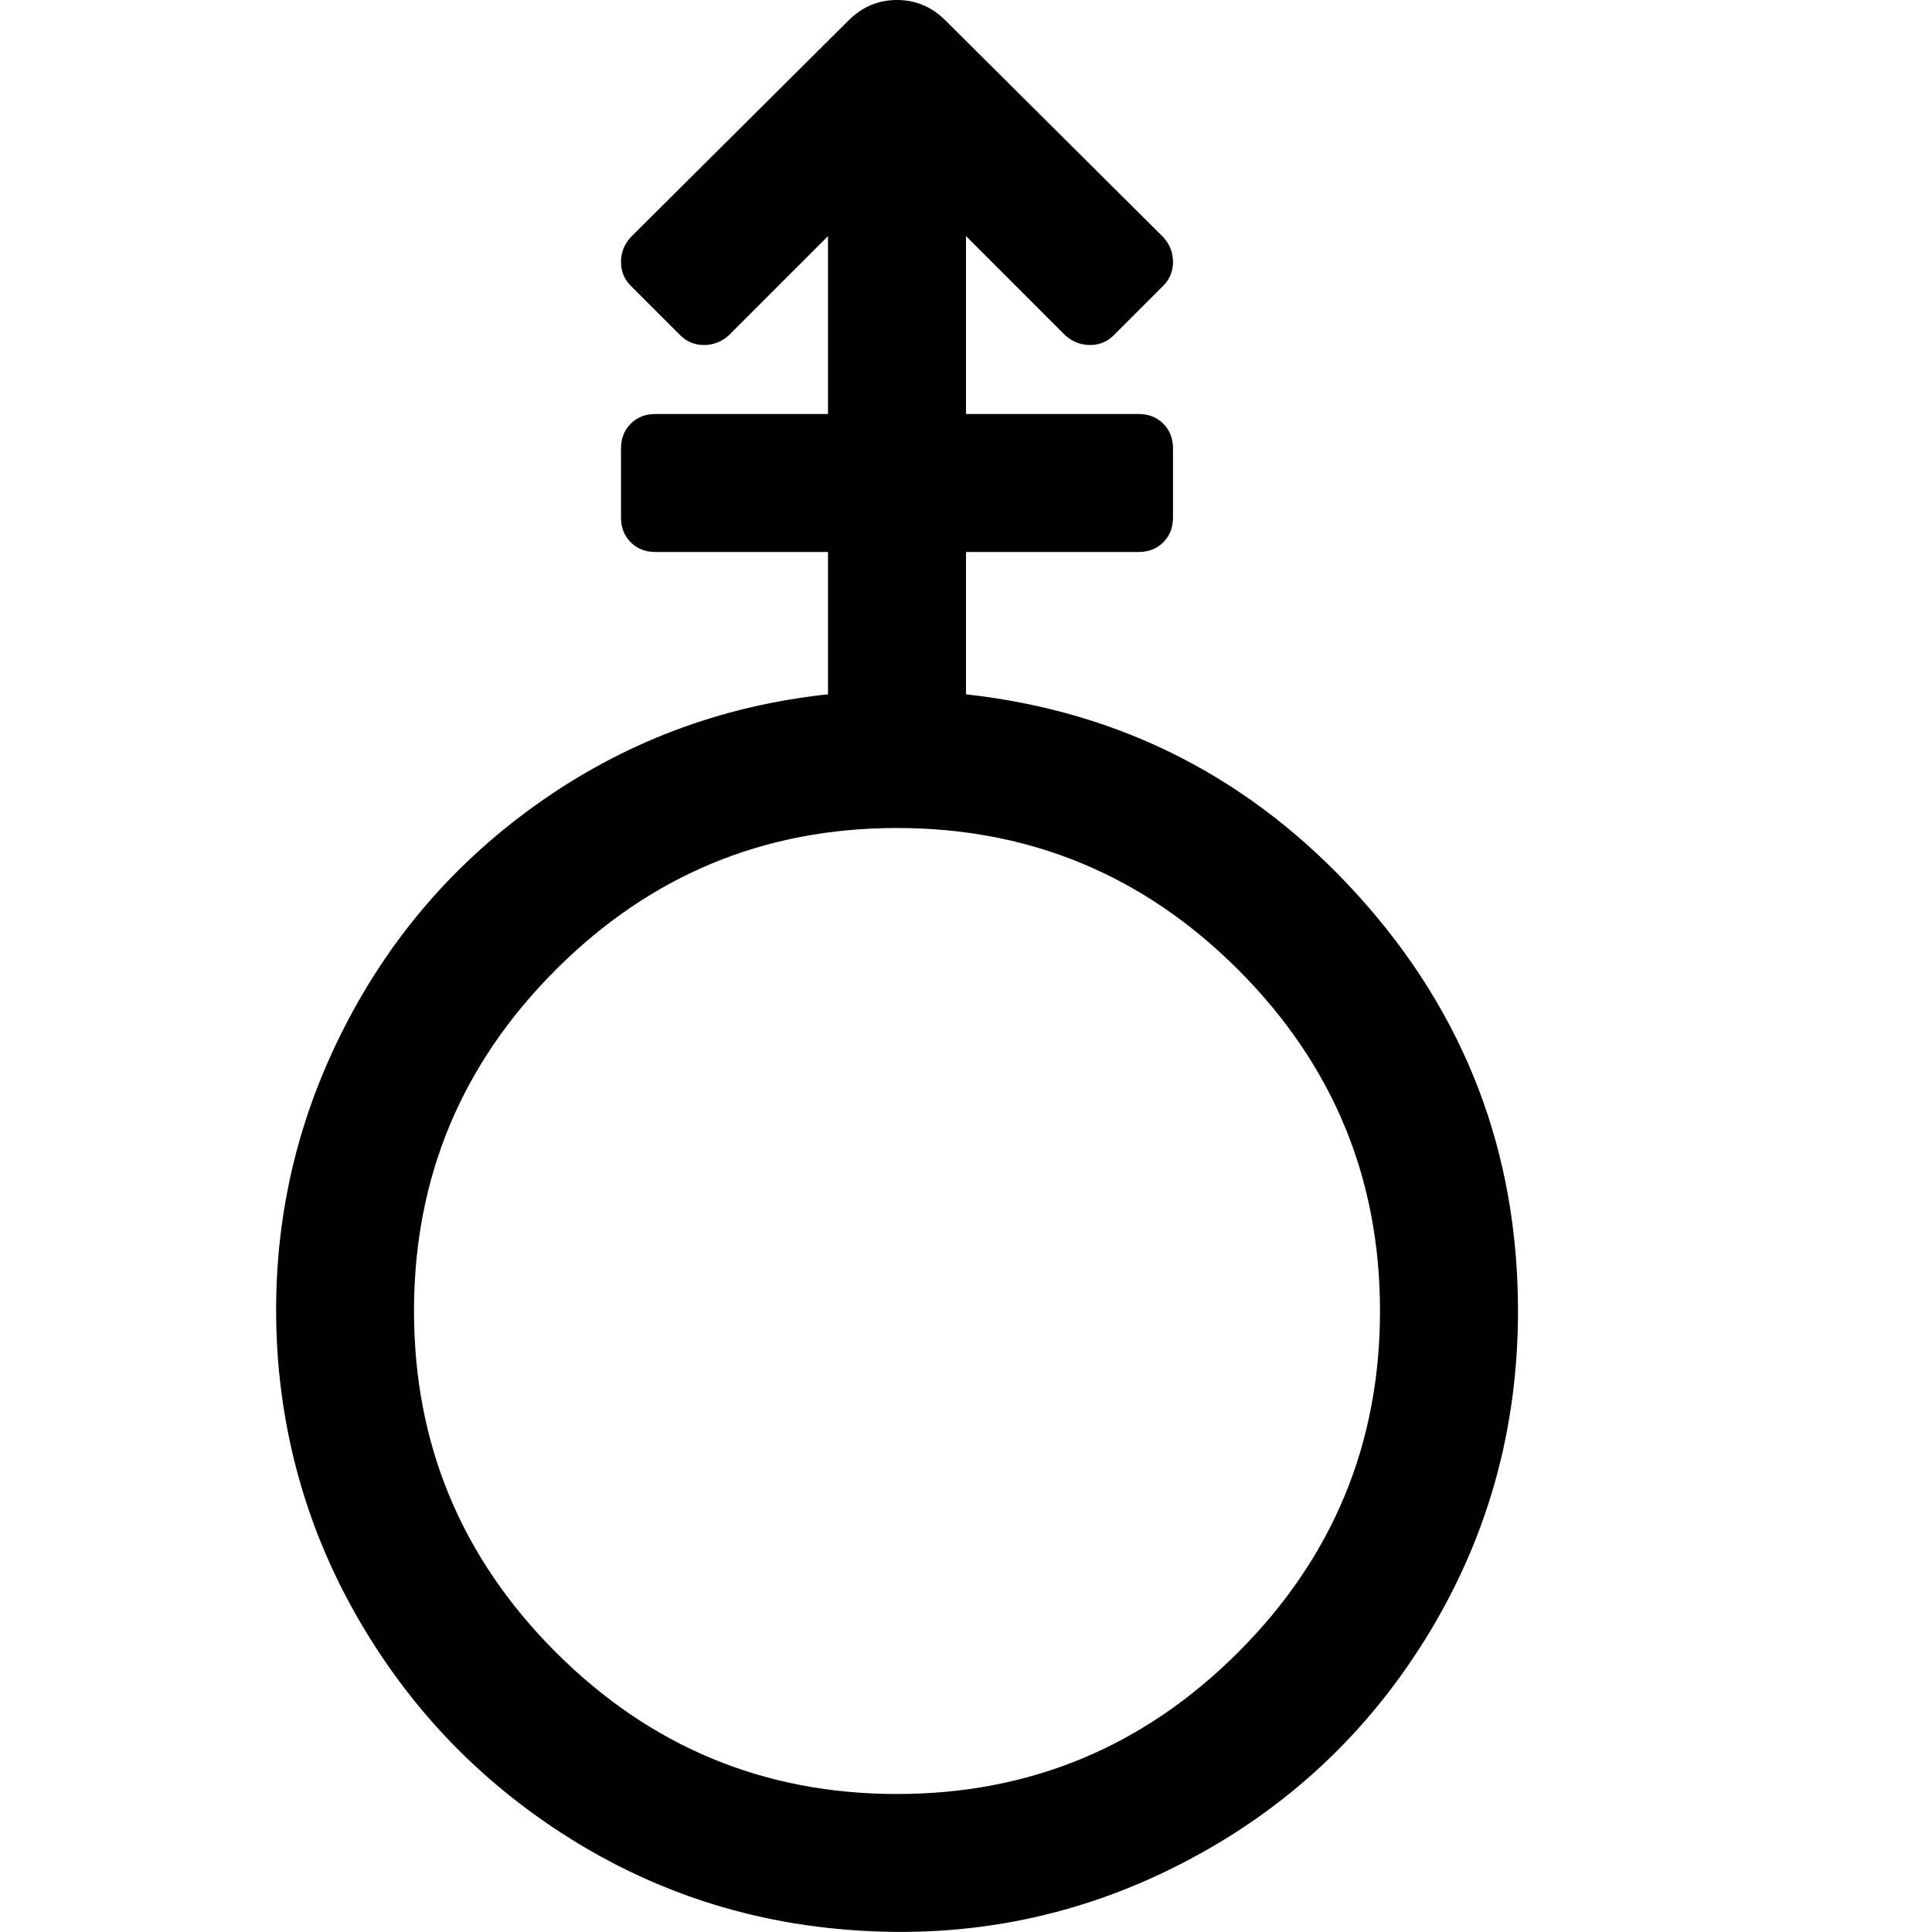
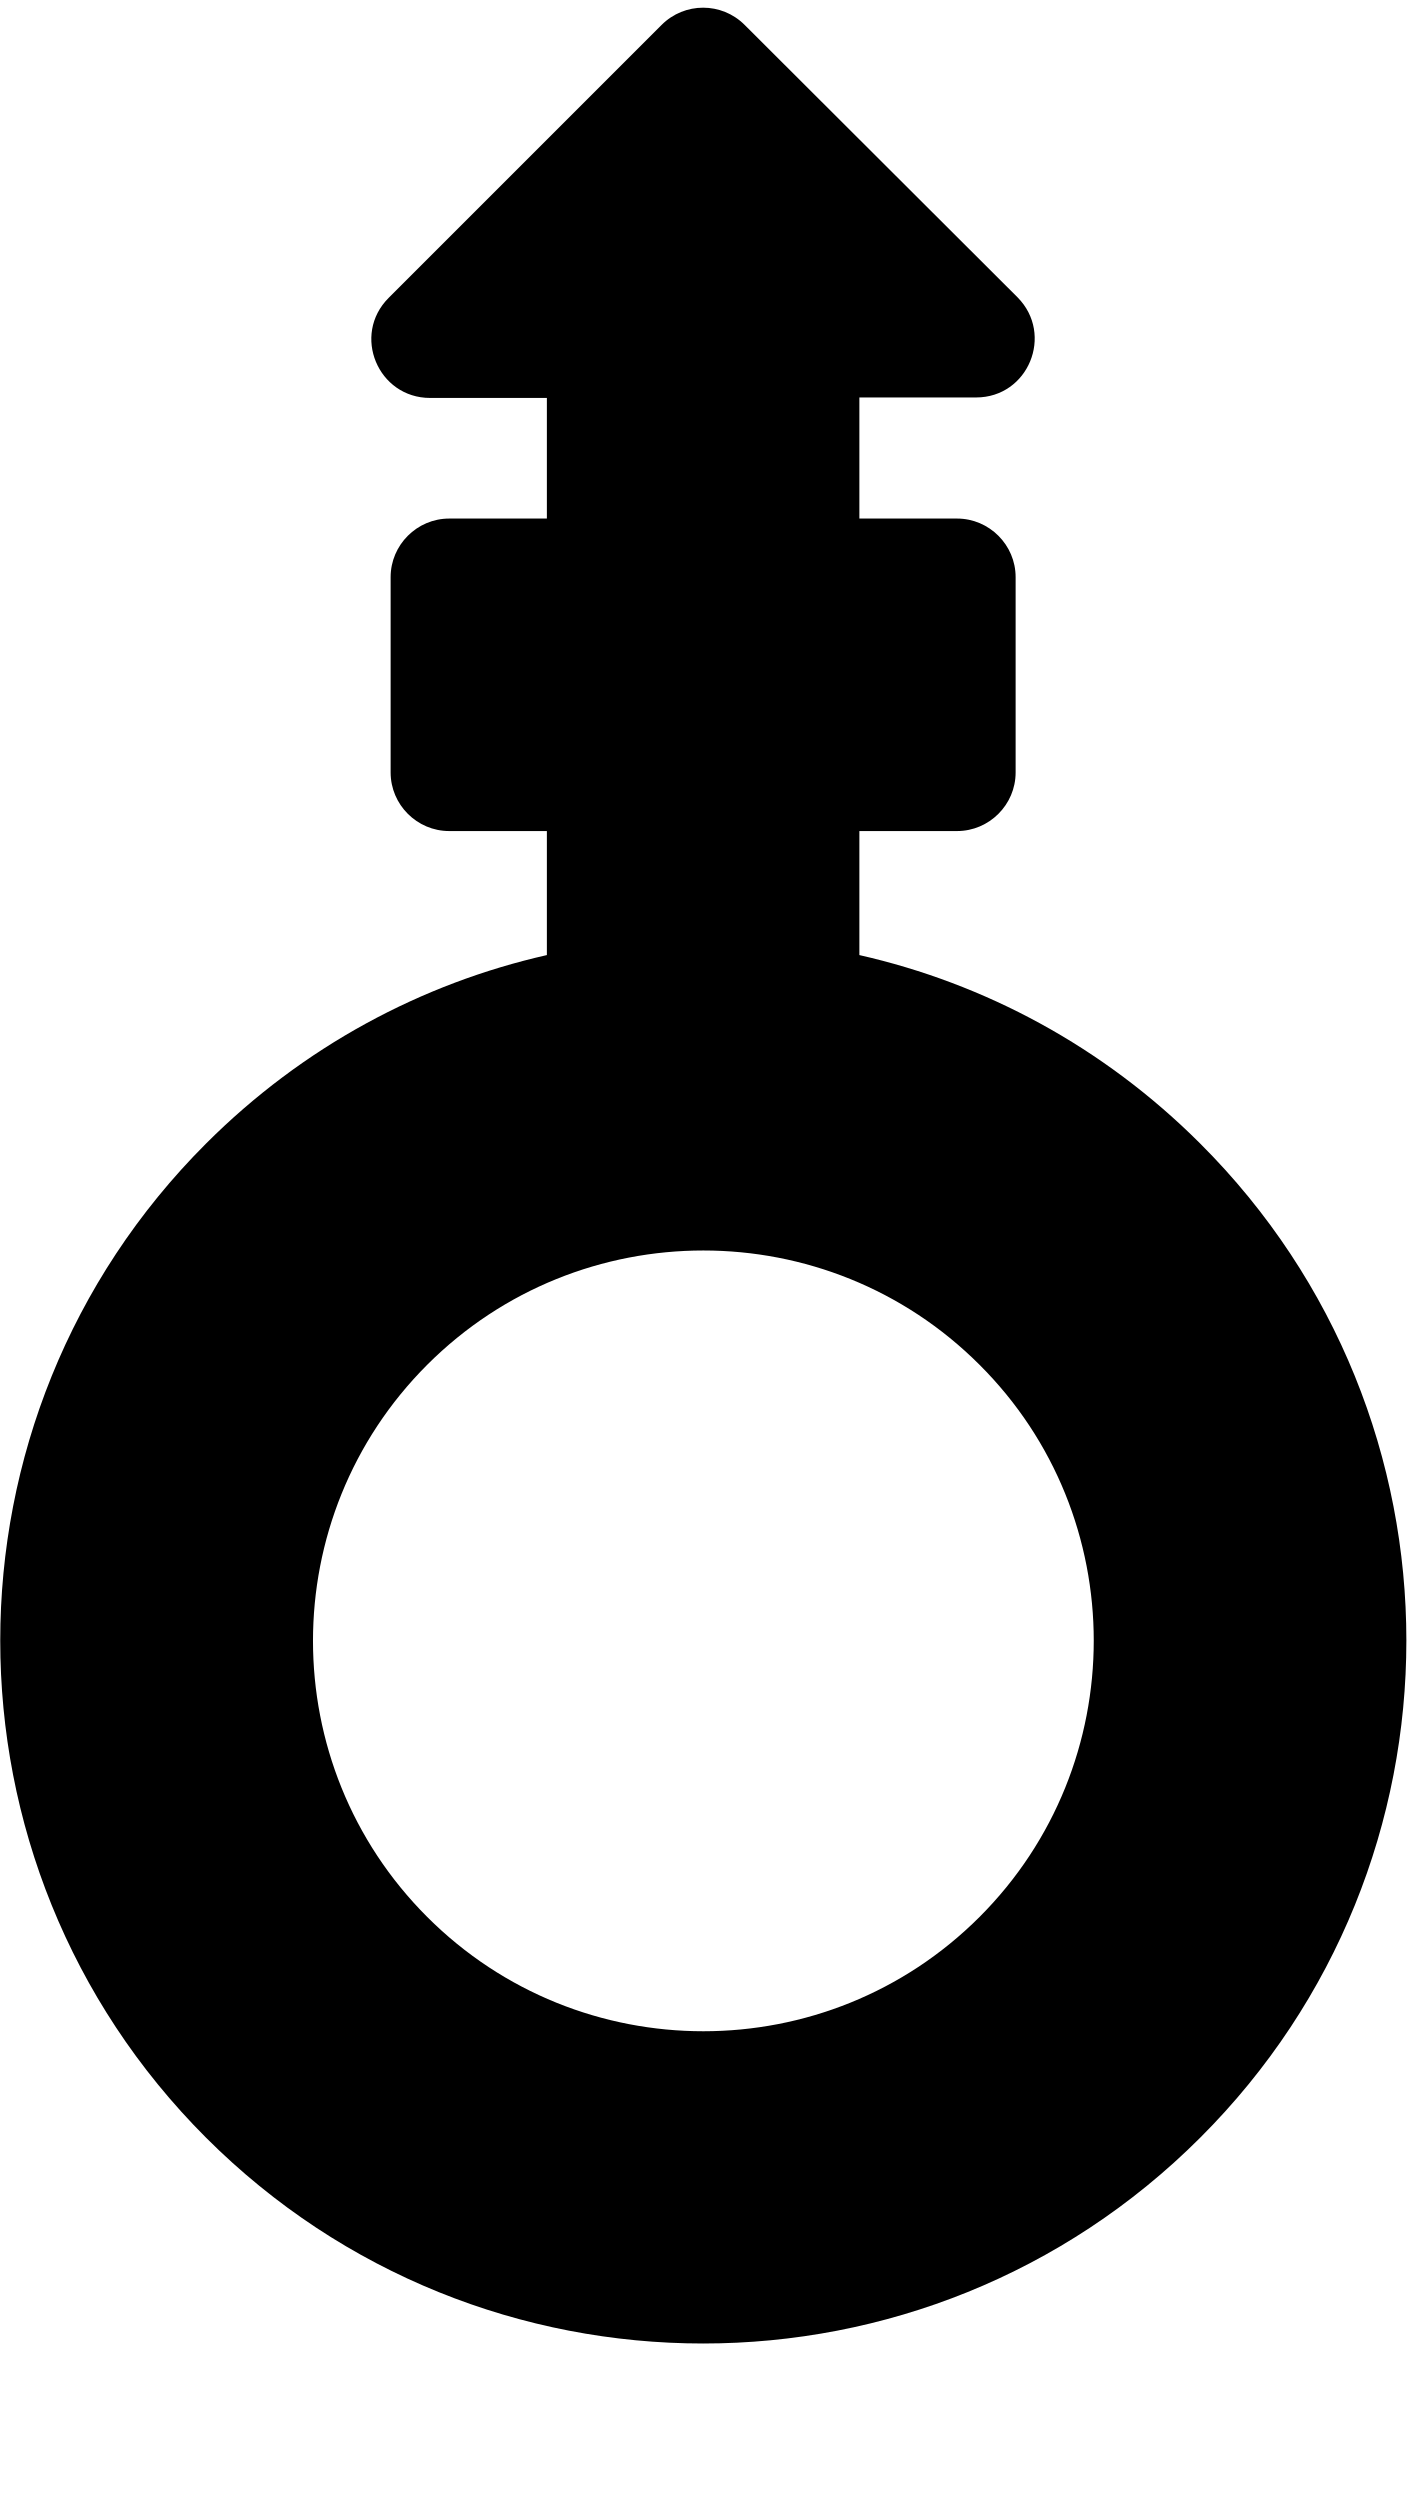
- <svg xmlns="http://www.w3.org/2000/svg" width="1792" height="1792" viewBox="0 0 1792 1792">
-   <path d="M896 644q217 24 364.5 187.5t147.5 384.5q0 167-87 306t-236 212-319 54q-133-15-245.5-88t-182-188-80.5-249q-12-155 52.5-292t186-224 271.5-103v-132h-160q-14 0-23-9t-9-23v-64q0-14 9-23t23-9h160v-165l-92 92q-10 9-23 9t-22-9l-46-46q-9-9-9-22t9-23l202-201q19-19 45-19t45 19l202 201q9 10 9 23t-9 22l-46 46q-9 9-22 9t-23-9l-92-92v165h160q14 0 23 9t9 23v64q0 14-9 23t-23 9h-160v132zm-64 1020q185 0 316.5-131.5t131.5-316.5-131.5-316.5-316.5-131.5-316.5 131.5-131.5 316.5 131.5 316.5 316.5 131.5z" />
+ <svg xmlns="http://www.w3.org/2000/svg" viewBox="0 0 288 512">
+   <path d="M245.8 234.2c-19.9-19.9-44.2-32.8-69.8-38.6v-25.4h20c6.6 0 12-5.4 12-12v-40c0-6.6-5.4-12-12-12h-20V81.4h23.9c10.7 0 16-12.9 8.5-20.5L152.5 5.1c-4.7-4.7-12.3-4.7-17 0L79.6 61c-7.6 7.6-2.2 20.5 8.5 20.5H112v24.7H92c-6.6 0-12 5.4-12 12v40c0 6.6 5.4 12 12 12h20v25.4c-25.6 5.8-49.9 18.7-69.8 38.6-56.2 56.2-56.2 147.4 0 203.6 56.2 56.2 147.4 56.2 203.6 0 56.3-56.2 56.3-147.4 0-203.6zm-45.2 158.4c-31.2 31.2-81.9 31.2-113.1 0-31.2-31.2-31.2-81.9 0-113.1 31.2-31.2 81.9-31.2 113.1 0 31.2 31.1 31.2 81.9 0 113.1z" />
</svg>
